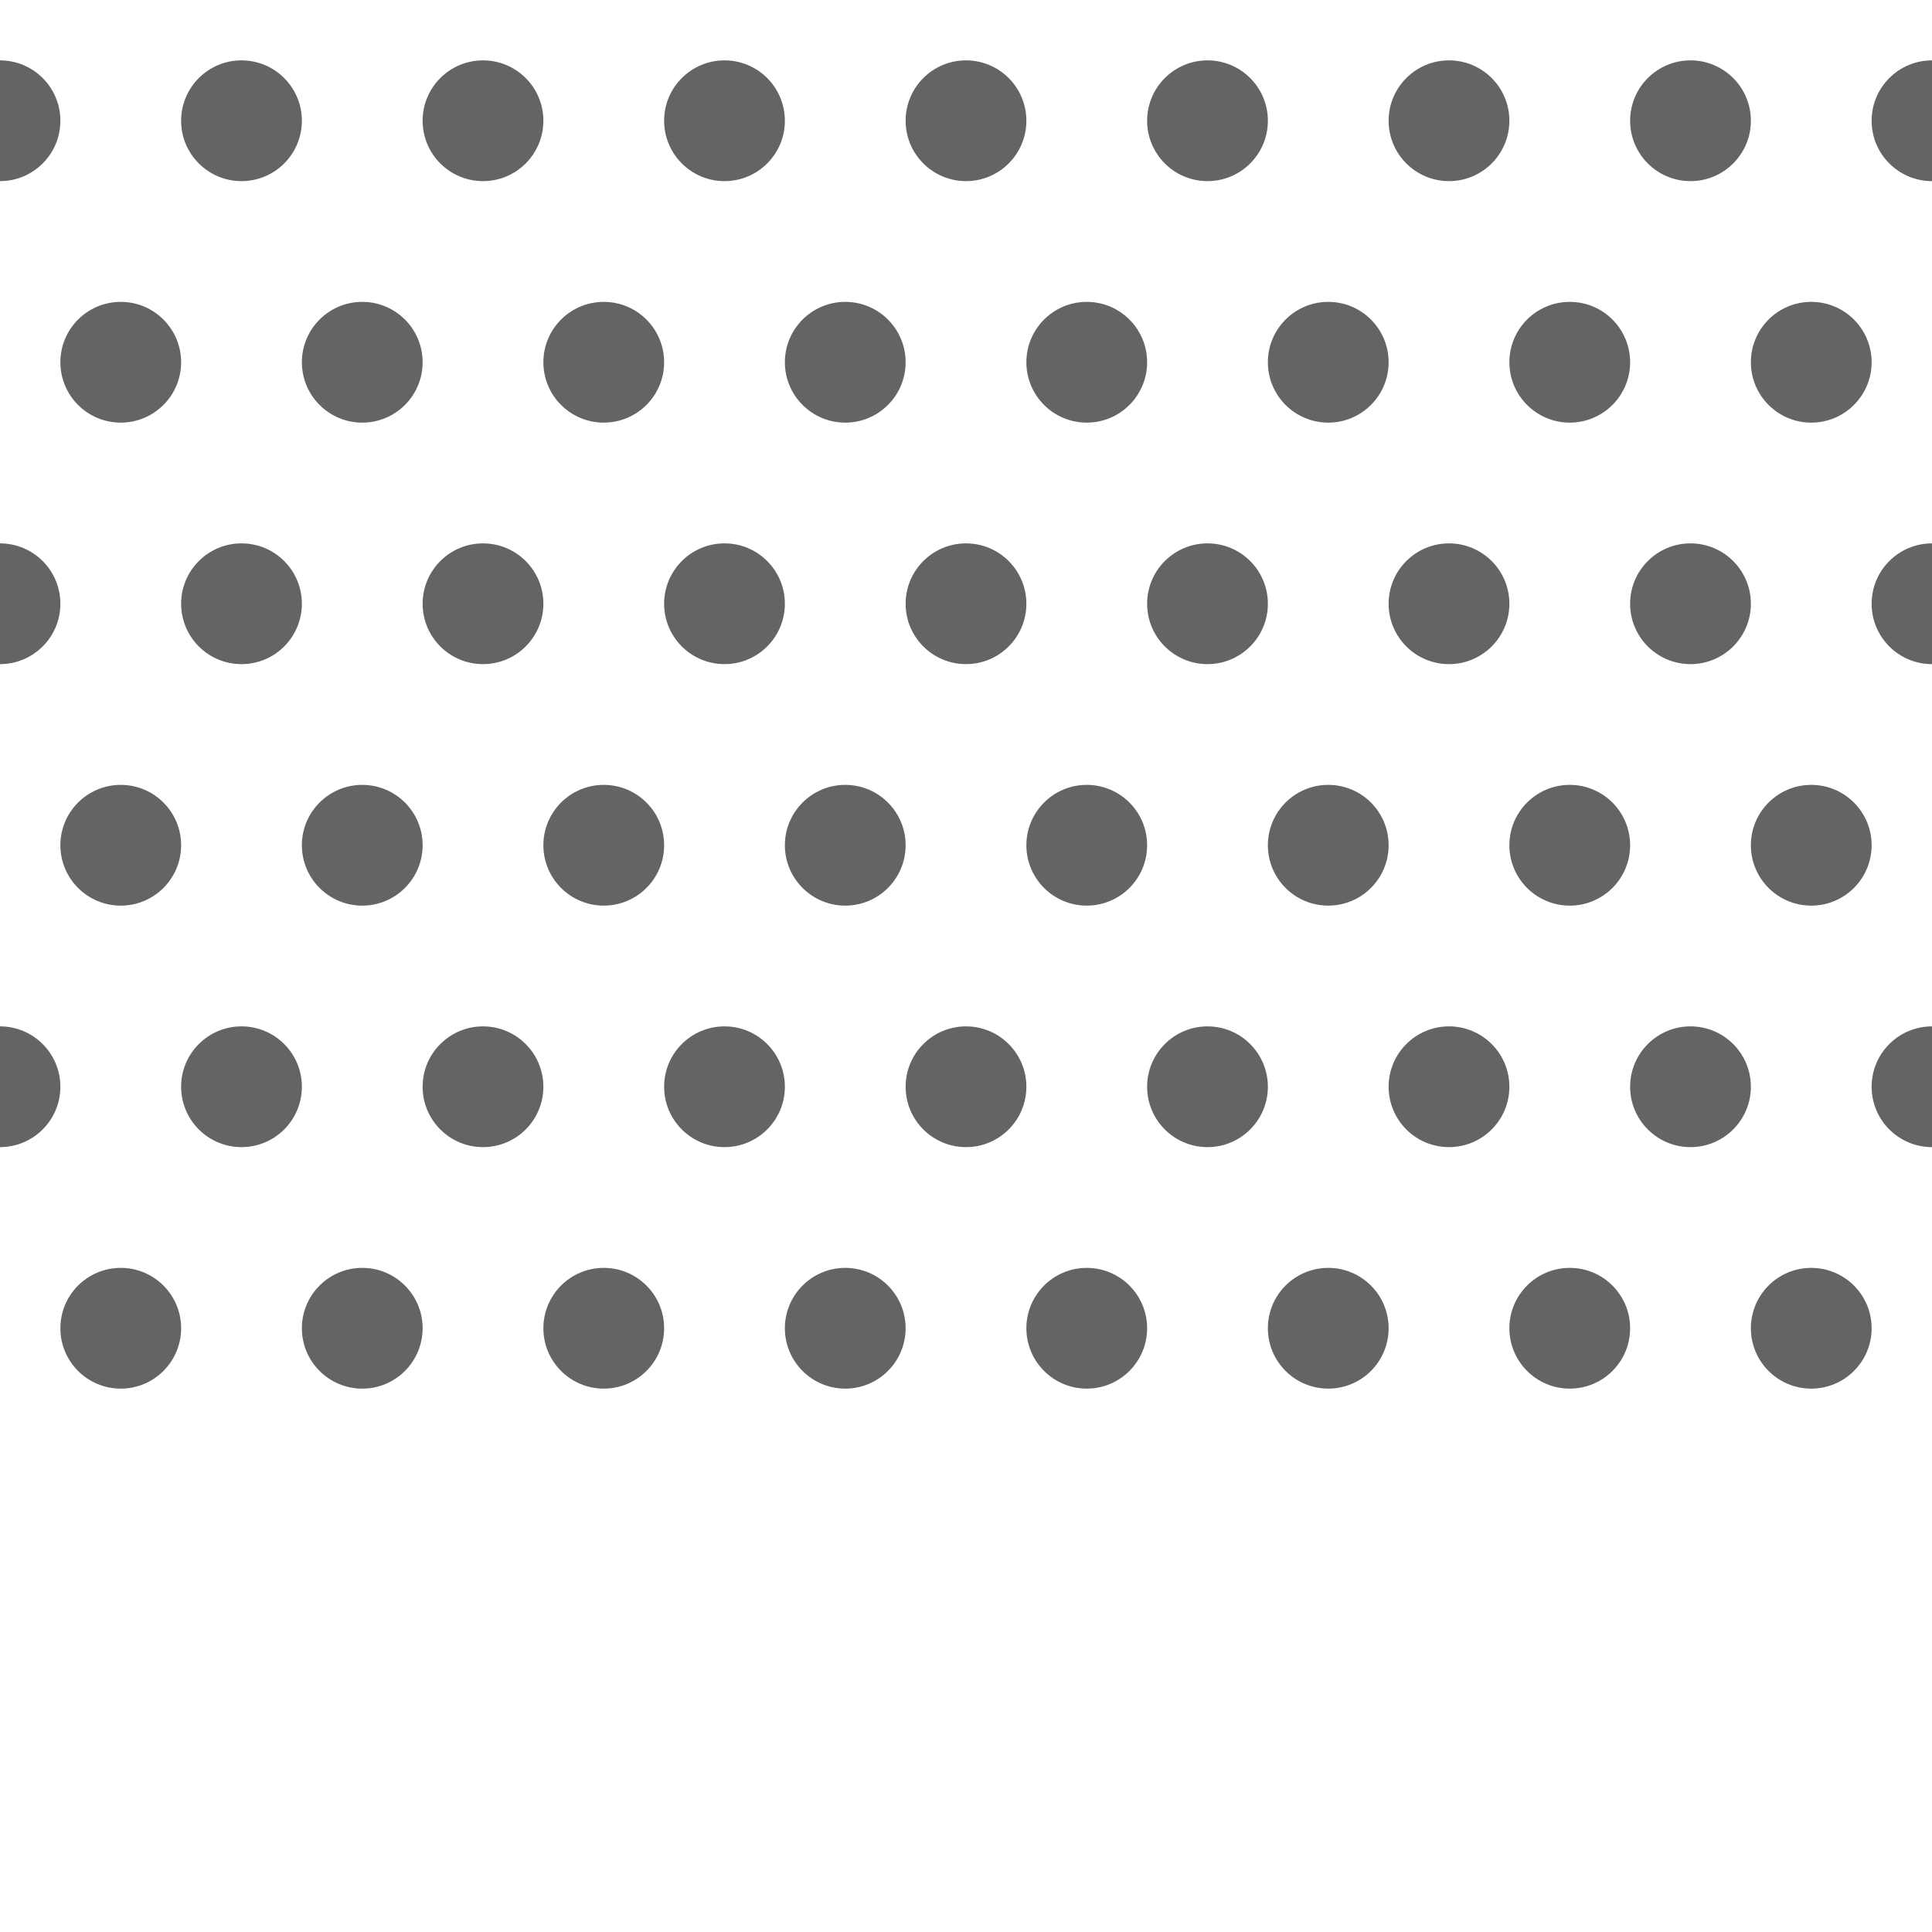
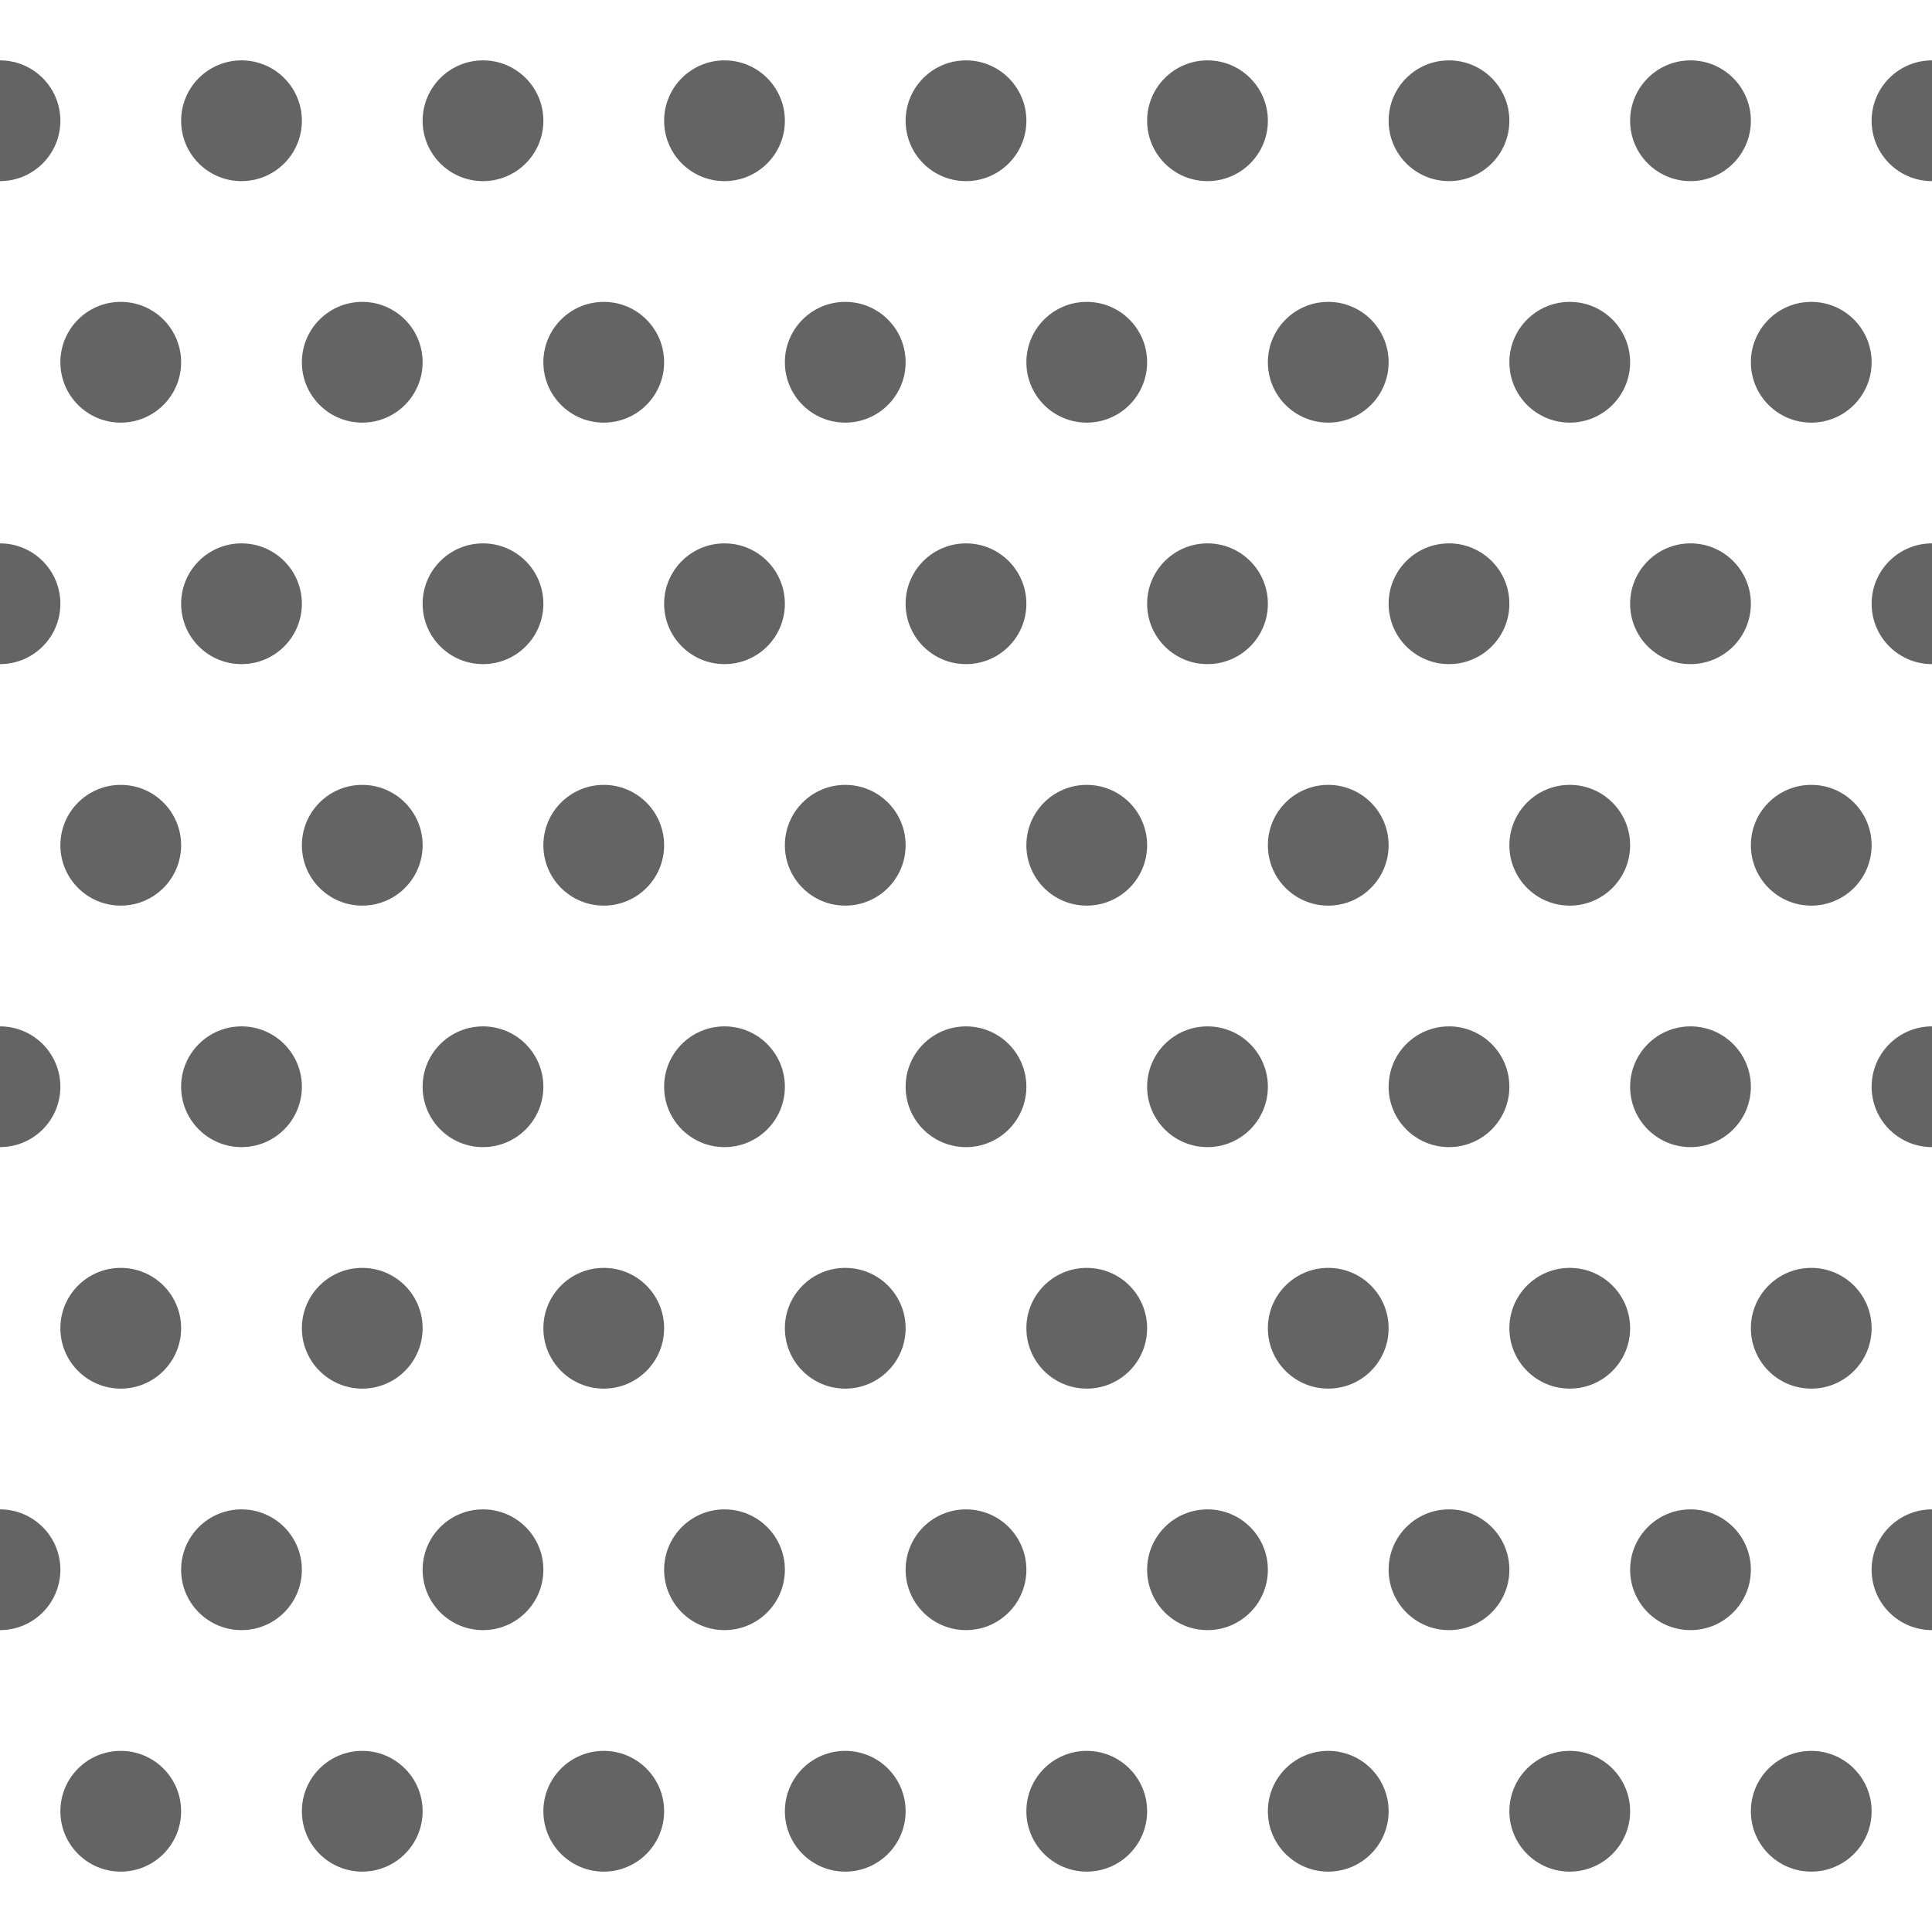
<svg xmlns="http://www.w3.org/2000/svg" height="32" width="32" id="svg2" xml:space="preserve" enable-background="new -143.5 -19.058 1024 1024" viewBox="-143.5 -19.058 32 32" y="0px" x="0px" version="1.1">
  <defs id="defs66" />
  <circle rx="1" ry="1" style="opacity:1;fill:#646464;fill-opacity:1;stroke:#000000;stroke-width:0;stroke-linecap:square;stroke-linejoin:bevel;stroke-miterlimit:4;stroke-dasharray:none;stroke-opacity:1;paint-order:stroke fill markers" id="path4126-895" cx="-141.5" cy="10.942" />
  <circle rx="1" ry="1" style="opacity:1;fill:#646464;fill-opacity:1;stroke:#000000;stroke-width:0;stroke-linecap:square;stroke-linejoin:bevel;stroke-miterlimit:4;stroke-dasharray:none;stroke-opacity:1;paint-order:stroke fill markers" id="path4126-895-3" cx="-137.5" cy="10.942" />
  <circle rx="1" ry="1" style="opacity:1;fill:#646464;fill-opacity:1;stroke:#000000;stroke-width:0;stroke-linecap:square;stroke-linejoin:bevel;stroke-miterlimit:4;stroke-dasharray:none;stroke-opacity:1;paint-order:stroke fill markers" id="path4126-895-3-7" cx="-133.5" cy="10.942" />
  <circle rx="1" ry="1" style="opacity:1;fill:#646464;fill-opacity:1;stroke:#000000;stroke-width:0;stroke-linecap:square;stroke-linejoin:bevel;stroke-miterlimit:4;stroke-dasharray:none;stroke-opacity:1;paint-order:stroke fill markers" id="path4126-895-3-7-0" cx="-129.5" cy="10.942" />
  <circle rx="1" ry="1" style="opacity:1;fill:#646464;fill-opacity:1;stroke:#000000;stroke-width:0;stroke-linecap:square;stroke-linejoin:bevel;stroke-miterlimit:4;stroke-dasharray:none;stroke-opacity:1;paint-order:stroke fill markers" id="path4126-895-3-7-0-3" cx="-125.5" cy="10.942" />
  <circle rx="1" ry="1" style="opacity:1;fill:#646464;fill-opacity:1;stroke:#000000;stroke-width:0;stroke-linecap:square;stroke-linejoin:bevel;stroke-miterlimit:4;stroke-dasharray:none;stroke-opacity:1;paint-order:stroke fill markers" id="path4126-895-3-7-0-3-7" cx="-121.5" cy="10.942" />
  <circle rx="1" ry="1" style="opacity:1;fill:#646464;fill-opacity:1;stroke:#000000;stroke-width:0;stroke-linecap:square;stroke-linejoin:bevel;stroke-miterlimit:4;stroke-dasharray:none;stroke-opacity:1;paint-order:stroke fill markers" id="path4126-895-3-7-0-3-7-4" cx="-117.5" cy="10.942" />
  <circle rx="1" ry="1" style="opacity:1;fill:#646464;fill-opacity:1;stroke:#000000;stroke-width:0;stroke-linecap:square;stroke-linejoin:bevel;stroke-miterlimit:4;stroke-dasharray:none;stroke-opacity:1;paint-order:stroke fill markers" id="path4126-895-3-7-0-3-7-4-9" cx="-113.5" cy="10.942" />
  <circle rx="1" ry="1" style="opacity:1;fill:#646464;fill-opacity:1;stroke:#000000;stroke-width:0;stroke-linecap:square;stroke-linejoin:bevel;stroke-miterlimit:4;stroke-dasharray:none;stroke-opacity:1;paint-order:stroke fill markers" id="path4126-895-3-8" cx="-139.5" cy="6.942" />
  <circle rx="1" ry="1" style="opacity:1;fill:#646464;fill-opacity:1;stroke:#000000;stroke-width:0;stroke-linecap:square;stroke-linejoin:bevel;stroke-miterlimit:4;stroke-dasharray:none;stroke-opacity:1;paint-order:stroke fill markers" id="path4126-895-3-7-2" cx="-135.5" cy="6.942" />
  <circle rx="1" ry="1" style="opacity:1;fill:#646464;fill-opacity:1;stroke:#000000;stroke-width:0;stroke-linecap:square;stroke-linejoin:bevel;stroke-miterlimit:4;stroke-dasharray:none;stroke-opacity:1;paint-order:stroke fill markers" id="path4126-895-3-7-0-2" cx="-131.5" cy="6.942" />
  <circle rx="1" ry="1" style="opacity:1;fill:#646464;fill-opacity:1;stroke:#000000;stroke-width:0;stroke-linecap:square;stroke-linejoin:bevel;stroke-miterlimit:4;stroke-dasharray:none;stroke-opacity:1;paint-order:stroke fill markers" id="path4126-895-3-7-0-3-1" cx="-127.5" cy="6.942" />
  <circle rx="1" ry="1" style="opacity:1;fill:#646464;fill-opacity:1;stroke:#000000;stroke-width:0;stroke-linecap:square;stroke-linejoin:bevel;stroke-miterlimit:4;stroke-dasharray:none;stroke-opacity:1;paint-order:stroke fill markers" id="path4126-895-3-7-0-3-7-3" cx="-123.5" cy="6.942" />
  <circle rx="1" ry="1" style="opacity:1;fill:#646464;fill-opacity:1;stroke:#000000;stroke-width:0;stroke-linecap:square;stroke-linejoin:bevel;stroke-miterlimit:4;stroke-dasharray:none;stroke-opacity:1;paint-order:stroke fill markers" id="path4126-895-3-7-0-3-7-4-0" cx="-119.5" cy="6.942" />
  <circle rx="1" ry="1" style="opacity:1;fill:#646464;fill-opacity:1;stroke:#000000;stroke-width:0;stroke-linecap:square;stroke-linejoin:bevel;stroke-miterlimit:4;stroke-dasharray:none;stroke-opacity:1;paint-order:stroke fill markers" id="path4126-895-3-7-0-3-7-4-9-0" cx="-115.5" cy="6.942" />
  <ellipse ry="1" rx="1" style="opacity:1;fill:#646464;fill-opacity:1;stroke:#000000;stroke-width:0;stroke-linecap:square;stroke-linejoin:bevel;stroke-miterlimit:4;stroke-dasharray:none;stroke-opacity:1;paint-order:stroke fill markers" id="path4126-895-32" cx="-141.5" cy="2.942" />
  <ellipse ry="1" rx="1" style="opacity:1;fill:#646464;fill-opacity:1;stroke:#000000;stroke-width:0;stroke-linecap:square;stroke-linejoin:bevel;stroke-miterlimit:4;stroke-dasharray:none;stroke-opacity:1;paint-order:stroke fill markers" id="path4126-895-3-1" cx="-137.5" cy="2.942" />
  <ellipse ry="1" rx="1" style="opacity:1;fill:#646464;fill-opacity:1;stroke:#000000;stroke-width:0;stroke-linecap:square;stroke-linejoin:bevel;stroke-miterlimit:4;stroke-dasharray:none;stroke-opacity:1;paint-order:stroke fill markers" id="path4126-895-3-7-08" cx="-133.5" cy="2.942" />
  <ellipse ry="1" rx="1" style="opacity:1;fill:#646464;fill-opacity:1;stroke:#000000;stroke-width:0;stroke-linecap:square;stroke-linejoin:bevel;stroke-miterlimit:4;stroke-dasharray:none;stroke-opacity:1;paint-order:stroke fill markers" id="path4126-895-3-7-0-4" cx="-129.5" cy="2.942" />
  <ellipse ry="1" rx="1" style="opacity:1;fill:#646464;fill-opacity:1;stroke:#000000;stroke-width:0;stroke-linecap:square;stroke-linejoin:bevel;stroke-miterlimit:4;stroke-dasharray:none;stroke-opacity:1;paint-order:stroke fill markers" id="path4126-895-3-7-0-3-2" cx="-125.5" cy="2.942" />
  <ellipse ry="1" rx="1" style="opacity:1;fill:#646464;fill-opacity:1;stroke:#000000;stroke-width:0;stroke-linecap:square;stroke-linejoin:bevel;stroke-miterlimit:4;stroke-dasharray:none;stroke-opacity:1;paint-order:stroke fill markers" id="path4126-895-3-7-0-3-7-8" cx="-121.5" cy="2.942" />
  <ellipse ry="1" rx="1" style="opacity:1;fill:#646464;fill-opacity:1;stroke:#000000;stroke-width:0;stroke-linecap:square;stroke-linejoin:bevel;stroke-miterlimit:4;stroke-dasharray:none;stroke-opacity:1;paint-order:stroke fill markers" id="path4126-895-3-7-0-3-7-4-8" cx="-117.5" cy="2.942" />
  <ellipse ry="1" rx="1" style="opacity:1;fill:#646464;fill-opacity:1;stroke:#000000;stroke-width:0;stroke-linecap:square;stroke-linejoin:bevel;stroke-miterlimit:4;stroke-dasharray:none;stroke-opacity:1;paint-order:stroke fill markers" id="path4126-895-3-7-0-3-7-4-9-7" cx="-113.5" cy="2.942" />
  <ellipse ry="1" rx="1" style="opacity:1;fill:#646464;fill-opacity:1;stroke:#000000;stroke-width:0;stroke-linecap:square;stroke-linejoin:bevel;stroke-miterlimit:4;stroke-dasharray:none;stroke-opacity:1;paint-order:stroke fill markers" id="path4126-895-2-6" cx="-139.5" cy="-1.058" />
  <ellipse ry="1" rx="1" style="opacity:1;fill:#646464;fill-opacity:1;stroke:#000000;stroke-width:0;stroke-linecap:square;stroke-linejoin:bevel;stroke-miterlimit:4;stroke-dasharray:none;stroke-opacity:1;paint-order:stroke fill markers" id="path4126-895-3-8-8" cx="-135.5" cy="-1.058" />
  <ellipse ry="1" rx="1" style="opacity:1;fill:#646464;fill-opacity:1;stroke:#000000;stroke-width:0;stroke-linecap:square;stroke-linejoin:bevel;stroke-miterlimit:4;stroke-dasharray:none;stroke-opacity:1;paint-order:stroke fill markers" id="path4126-895-3-7-2-9" cx="-131.5" cy="-1.058" />
  <ellipse ry="1" rx="1" style="opacity:1;fill:#646464;fill-opacity:1;stroke:#000000;stroke-width:0;stroke-linecap:square;stroke-linejoin:bevel;stroke-miterlimit:4;stroke-dasharray:none;stroke-opacity:1;paint-order:stroke fill markers" id="path4126-895-3-7-0-2-6" cx="-127.5" cy="-1.058" />
  <ellipse ry="1" rx="1" style="opacity:1;fill:#646464;fill-opacity:1;stroke:#000000;stroke-width:0;stroke-linecap:square;stroke-linejoin:bevel;stroke-miterlimit:4;stroke-dasharray:none;stroke-opacity:1;paint-order:stroke fill markers" id="path4126-895-3-7-0-3-1-3" cx="-123.5" cy="-1.058" />
  <ellipse ry="1" rx="1" style="opacity:1;fill:#646464;fill-opacity:1;stroke:#000000;stroke-width:0;stroke-linecap:square;stroke-linejoin:bevel;stroke-miterlimit:4;stroke-dasharray:none;stroke-opacity:1;paint-order:stroke fill markers" id="path4126-895-3-7-0-3-7-3-2" cx="-119.5" cy="-1.058" />
  <ellipse ry="1" rx="1" style="opacity:1;fill:#646464;fill-opacity:1;stroke:#000000;stroke-width:0;stroke-linecap:square;stroke-linejoin:bevel;stroke-miterlimit:4;stroke-dasharray:none;stroke-opacity:1;paint-order:stroke fill markers" id="path4126-895-3-7-0-3-7-4-0-3" cx="-115.5" cy="-1.058" />
  <ellipse ry="1" rx="1" style="opacity:1;fill:#646464;fill-opacity:1;stroke:#000000;stroke-width:0;stroke-linecap:square;stroke-linejoin:bevel;stroke-miterlimit:4;stroke-dasharray:none;stroke-opacity:1;paint-order:stroke fill markers" id="path4126-895-3-7-0-3-7-4-9-0-6" cx="-111.5" cy="-1.058" />
  <ellipse ry="1" rx="1" style="opacity:1;fill:#646464;fill-opacity:1;stroke:#000000;stroke-width:0;stroke-linecap:square;stroke-linejoin:bevel;stroke-miterlimit:4;stroke-dasharray:none;stroke-opacity:1;paint-order:stroke fill markers" id="path4126-895-0" cx="-141.5" cy="-5.058" />
  <ellipse ry="1" rx="1" style="opacity:1;fill:#646464;fill-opacity:1;stroke:#000000;stroke-width:0;stroke-linecap:square;stroke-linejoin:bevel;stroke-miterlimit:4;stroke-dasharray:none;stroke-opacity:1;paint-order:stroke fill markers" id="path4126-895-3-16" cx="-137.5" cy="-5.058" />
  <ellipse ry="1" rx="1" style="opacity:1;fill:#646464;fill-opacity:1;stroke:#000000;stroke-width:0;stroke-linecap:square;stroke-linejoin:bevel;stroke-miterlimit:4;stroke-dasharray:none;stroke-opacity:1;paint-order:stroke fill markers" id="path4126-895-3-7-3" cx="-133.5" cy="-5.058" />
  <ellipse ry="1" rx="1" style="opacity:1;fill:#646464;fill-opacity:1;stroke:#000000;stroke-width:0;stroke-linecap:square;stroke-linejoin:bevel;stroke-miterlimit:4;stroke-dasharray:none;stroke-opacity:1;paint-order:stroke fill markers" id="path4126-895-3-7-0-5" cx="-129.5" cy="-5.058" />
  <ellipse ry="1" rx="1" style="opacity:1;fill:#646464;fill-opacity:1;stroke:#000000;stroke-width:0;stroke-linecap:square;stroke-linejoin:bevel;stroke-miterlimit:4;stroke-dasharray:none;stroke-opacity:1;paint-order:stroke fill markers" id="path4126-895-3-7-0-3-6" cx="-125.5" cy="-5.058" />
  <ellipse ry="1" rx="1" style="opacity:1;fill:#646464;fill-opacity:1;stroke:#000000;stroke-width:0;stroke-linecap:square;stroke-linejoin:bevel;stroke-miterlimit:4;stroke-dasharray:none;stroke-opacity:1;paint-order:stroke fill markers" id="path4126-895-3-7-0-3-7-0" cx="-121.5" cy="-5.058" />
  <ellipse ry="1" rx="1" style="opacity:1;fill:#646464;fill-opacity:1;stroke:#000000;stroke-width:0;stroke-linecap:square;stroke-linejoin:bevel;stroke-miterlimit:4;stroke-dasharray:none;stroke-opacity:1;paint-order:stroke fill markers" id="path4126-895-3-7-0-3-7-4-05" cx="-117.5" cy="-5.058" />
  <ellipse ry="1" rx="1" style="opacity:1;fill:#646464;fill-opacity:1;stroke:#000000;stroke-width:0;stroke-linecap:square;stroke-linejoin:bevel;stroke-miterlimit:4;stroke-dasharray:none;stroke-opacity:1;paint-order:stroke fill markers" id="path4126-895-3-7-0-3-7-4-9-2" cx="-113.5" cy="-5.058" />
  <ellipse ry="1" rx="1" style="opacity:1;fill:#646464;fill-opacity:1;stroke:#000000;stroke-width:0;stroke-linecap:square;stroke-linejoin:bevel;stroke-miterlimit:4;stroke-dasharray:none;stroke-opacity:1;paint-order:stroke fill markers" id="path4126-895-2-8" cx="-139.5" cy="-9.058" />
  <ellipse ry="1" rx="1" style="opacity:1;fill:#646464;fill-opacity:1;stroke:#000000;stroke-width:0;stroke-linecap:square;stroke-linejoin:bevel;stroke-miterlimit:4;stroke-dasharray:none;stroke-opacity:1;paint-order:stroke fill markers" id="path4126-895-3-8-3" cx="-135.5" cy="-9.058" />
  <ellipse ry="1" rx="1" style="opacity:1;fill:#646464;fill-opacity:1;stroke:#000000;stroke-width:0;stroke-linecap:square;stroke-linejoin:bevel;stroke-miterlimit:4;stroke-dasharray:none;stroke-opacity:1;paint-order:stroke fill markers" id="path4126-895-3-7-2-1" cx="-131.5" cy="-9.058" />
  <ellipse ry="1" rx="1" style="opacity:1;fill:#646464;fill-opacity:1;stroke:#000000;stroke-width:0;stroke-linecap:square;stroke-linejoin:bevel;stroke-miterlimit:4;stroke-dasharray:none;stroke-opacity:1;paint-order:stroke fill markers" id="path4126-895-3-7-0-2-61" cx="-127.5" cy="-9.058" />
  <ellipse ry="1" rx="1" style="opacity:1;fill:#646464;fill-opacity:1;stroke:#000000;stroke-width:0;stroke-linecap:square;stroke-linejoin:bevel;stroke-miterlimit:4;stroke-dasharray:none;stroke-opacity:1;paint-order:stroke fill markers" id="path4126-895-3-7-0-3-1-5" cx="-123.5" cy="-9.058" />
  <ellipse ry="1" rx="1" style="opacity:1;fill:#646464;fill-opacity:1;stroke:#000000;stroke-width:0;stroke-linecap:square;stroke-linejoin:bevel;stroke-miterlimit:4;stroke-dasharray:none;stroke-opacity:1;paint-order:stroke fill markers" id="path4126-895-3-7-0-3-7-3-5" cx="-119.5" cy="-9.058" />
  <ellipse ry="1" rx="1" style="opacity:1;fill:#646464;fill-opacity:1;stroke:#000000;stroke-width:0;stroke-linecap:square;stroke-linejoin:bevel;stroke-miterlimit:4;stroke-dasharray:none;stroke-opacity:1;paint-order:stroke fill markers" id="path4126-895-3-7-0-3-7-4-0-1" cx="-115.5" cy="-9.058" />
  <ellipse ry="1" rx="1" style="opacity:1;fill:#646464;fill-opacity:1;stroke:#000000;stroke-width:0;stroke-linecap:square;stroke-linejoin:bevel;stroke-miterlimit:4;stroke-dasharray:none;stroke-opacity:1;paint-order:stroke fill markers" id="path4126-895-3-7-0-3-7-4-9-0-5" cx="-111.5" cy="-9.058" />
  <ellipse ry="1" rx="1" style="opacity:1;fill:#646464;fill-opacity:1;stroke:#000000;stroke-width:0;stroke-linecap:square;stroke-linejoin:bevel;stroke-miterlimit:4;stroke-dasharray:none;stroke-opacity:1;paint-order:stroke fill markers" id="path4126-895-32-4" cx="-141.5" cy="-13.058" />
  <ellipse ry="1" rx="1" style="opacity:1;fill:#646464;fill-opacity:1;stroke:#000000;stroke-width:0;stroke-linecap:square;stroke-linejoin:bevel;stroke-miterlimit:4;stroke-dasharray:none;stroke-opacity:1;paint-order:stroke fill markers" id="path4126-895-3-1-5" cx="-137.5" cy="-13.058" />
  <ellipse ry="1" rx="1" style="opacity:1;fill:#646464;fill-opacity:1;stroke:#000000;stroke-width:0;stroke-linecap:square;stroke-linejoin:bevel;stroke-miterlimit:4;stroke-dasharray:none;stroke-opacity:1;paint-order:stroke fill markers" id="path4126-895-3-7-08-7" cx="-133.5" cy="-13.058" />
  <ellipse ry="1" rx="1" style="opacity:1;fill:#646464;fill-opacity:1;stroke:#000000;stroke-width:0;stroke-linecap:square;stroke-linejoin:bevel;stroke-miterlimit:4;stroke-dasharray:none;stroke-opacity:1;paint-order:stroke fill markers" id="path4126-895-3-7-0-4-4" cx="-129.5" cy="-13.058" />
  <ellipse ry="1" rx="1" style="opacity:1;fill:#646464;fill-opacity:1;stroke:#000000;stroke-width:0;stroke-linecap:square;stroke-linejoin:bevel;stroke-miterlimit:4;stroke-dasharray:none;stroke-opacity:1;paint-order:stroke fill markers" id="path4126-895-3-7-0-3-2-2" cx="-125.5" cy="-13.058" />
  <ellipse ry="1" rx="1" style="opacity:1;fill:#646464;fill-opacity:1;stroke:#000000;stroke-width:0;stroke-linecap:square;stroke-linejoin:bevel;stroke-miterlimit:4;stroke-dasharray:none;stroke-opacity:1;paint-order:stroke fill markers" id="path4126-895-3-7-0-3-7-8-3" cx="-121.5" cy="-13.058" />
  <ellipse ry="1" rx="1" style="opacity:1;fill:#646464;fill-opacity:1;stroke:#000000;stroke-width:0;stroke-linecap:square;stroke-linejoin:bevel;stroke-miterlimit:4;stroke-dasharray:none;stroke-opacity:1;paint-order:stroke fill markers" id="path4126-895-3-7-0-3-7-4-8-6" cx="-117.5" cy="-13.058" />
  <ellipse ry="1" rx="1" style="opacity:1;fill:#646464;fill-opacity:1;stroke:#000000;stroke-width:0;stroke-linecap:square;stroke-linejoin:bevel;stroke-miterlimit:4;stroke-dasharray:none;stroke-opacity:1;paint-order:stroke fill markers" id="path4126-895-3-7-0-3-7-4-9-7-8" cx="-113.5" cy="-13.058" />
  <ellipse ry="1" rx="1" style="opacity:1;fill:#646464;fill-opacity:1;stroke:#000000;stroke-width:0;stroke-linecap:square;stroke-linejoin:bevel;stroke-miterlimit:4;stroke-dasharray:none;stroke-opacity:1;paint-order:stroke fill markers" id="path4126-895-2-6-3" cx="-139.5" cy="-17.058" />
  <ellipse ry="1" rx="1" style="opacity:1;fill:#646464;fill-opacity:1;stroke:#000000;stroke-width:0;stroke-linecap:square;stroke-linejoin:bevel;stroke-miterlimit:4;stroke-dasharray:none;stroke-opacity:1;paint-order:stroke fill markers" id="path4126-895-3-8-8-5" cx="-135.5" cy="-17.058" />
  <ellipse ry="1" rx="1" style="opacity:1;fill:#646464;fill-opacity:1;stroke:#000000;stroke-width:0;stroke-linecap:square;stroke-linejoin:bevel;stroke-miterlimit:4;stroke-dasharray:none;stroke-opacity:1;paint-order:stroke fill markers" id="path4126-895-3-7-2-9-8" cx="-131.5" cy="-17.058" />
  <ellipse ry="1" rx="1" style="opacity:1;fill:#646464;fill-opacity:1;stroke:#000000;stroke-width:0;stroke-linecap:square;stroke-linejoin:bevel;stroke-miterlimit:4;stroke-dasharray:none;stroke-opacity:1;paint-order:stroke fill markers" id="path4126-895-3-7-0-2-6-7" cx="-127.5" cy="-17.058" />
  <ellipse ry="1" rx="1" style="opacity:1;fill:#646464;fill-opacity:1;stroke:#000000;stroke-width:0;stroke-linecap:square;stroke-linejoin:bevel;stroke-miterlimit:4;stroke-dasharray:none;stroke-opacity:1;paint-order:stroke fill markers" id="path4126-895-3-7-0-3-1-3-0" cx="-123.5" cy="-17.058" />
  <ellipse ry="1" rx="1" style="opacity:1;fill:#646464;fill-opacity:1;stroke:#000000;stroke-width:0;stroke-linecap:square;stroke-linejoin:bevel;stroke-miterlimit:4;stroke-dasharray:none;stroke-opacity:1;paint-order:stroke fill markers" id="path4126-895-3-7-0-3-7-3-2-5" cx="-119.5" cy="-17.058" />
  <ellipse ry="1" rx="1" style="opacity:1;fill:#646464;fill-opacity:1;stroke:#000000;stroke-width:0;stroke-linecap:square;stroke-linejoin:bevel;stroke-miterlimit:4;stroke-dasharray:none;stroke-opacity:1;paint-order:stroke fill markers" id="path4126-895-3-7-0-3-7-4-0-3-9" cx="-115.5" cy="-17.058" />
  <ellipse ry="1" rx="1" style="opacity:1;fill:#646464;fill-opacity:1;stroke:#000000;stroke-width:0;stroke-linecap:square;stroke-linejoin:bevel;stroke-miterlimit:4;stroke-dasharray:none;stroke-opacity:1;paint-order:stroke fill markers" id="path4126-895-3-7-0-3-7-4-9-0-6-6" cx="-111.5" cy="-17.058" />
  <circle rx="1" ry="1" style="opacity:1;fill:#646464;fill-opacity:1;stroke:#000000;stroke-width:0;stroke-linecap:square;stroke-linejoin:bevel;stroke-miterlimit:4;stroke-dasharray:none;stroke-opacity:1;paint-order:stroke fill markers" id="path4126-895-3-7-0-3-7-4-9-0-9" cx="-111.5" cy="6.942" />
  <circle rx="1" ry="1" style="opacity:1;fill:#646464;fill-opacity:1;stroke:#000000;stroke-width:0;stroke-linecap:square;stroke-linejoin:bevel;stroke-miterlimit:4;stroke-dasharray:none;stroke-opacity:1;paint-order:stroke fill markers" id="path4126-895-3-8-7" cx="-143.5" cy="6.942" />
  <ellipse ry="1" rx="1" style="opacity:1;fill:#646464;fill-opacity:1;stroke:#000000;stroke-width:0;stroke-linecap:square;stroke-linejoin:bevel;stroke-miterlimit:4;stroke-dasharray:none;stroke-opacity:1;paint-order:stroke fill markers" id="path4126-895-2-6-9" cx="-143.5" cy="-1.058" />
  <ellipse ry="1" rx="1" style="opacity:1;fill:#646464;fill-opacity:1;stroke:#000000;stroke-width:0;stroke-linecap:square;stroke-linejoin:bevel;stroke-miterlimit:4;stroke-dasharray:none;stroke-opacity:1;paint-order:stroke fill markers" id="path4126-895-2-8-2" cx="-143.5" cy="-9.058" />
  <ellipse ry="1" rx="1" style="opacity:1;fill:#646464;fill-opacity:1;stroke:#000000;stroke-width:0;stroke-linecap:square;stroke-linejoin:bevel;stroke-miterlimit:4;stroke-dasharray:none;stroke-opacity:1;paint-order:stroke fill markers" id="path4126-895-2-6-3-5" cx="-143.5" cy="-17.058" />
+   <ellipse ry="1" rx="1" style="opacity:1;fill:#646464;fill-opacity:1;stroke:#000000;stroke-width:0;stroke-linecap:square;stroke-linejoin:bevel;stroke-miterlimit:4;stroke-dasharray:none;stroke-opacity:1;paint-order:stroke fill markers" id="path4126-895-32-1" cx="-141.5" cy="10.942" />
+   <ellipse ry="1" rx="1" style="opacity:1;fill:#646464;fill-opacity:1;stroke:#000000;stroke-width:0;stroke-linecap:square;stroke-linejoin:bevel;stroke-miterlimit:4;stroke-dasharray:none;stroke-opacity:1;paint-order:stroke fill markers" id="path4126-895-3-1-7" cx="-137.5" cy="10.942" />
+   <ellipse ry="1" rx="1" style="opacity:1;fill:#646464;fill-opacity:1;stroke:#000000;stroke-width:0;stroke-linecap:square;stroke-linejoin:bevel;stroke-miterlimit:4;stroke-dasharray:none;stroke-opacity:1;paint-order:stroke fill markers" id="path4126-895-3-7-08-3" cx="-133.5" cy="10.942" />
+   <ellipse ry="1" rx="1" style="opacity:1;fill:#646464;fill-opacity:1;stroke:#000000;stroke-width:0;stroke-linecap:square;stroke-linejoin:bevel;stroke-miterlimit:4;stroke-dasharray:none;stroke-opacity:1;paint-order:stroke fill markers" id="path4126-895-3-7-0-4-3" cx="-129.5" cy="10.942" />
+   <ellipse ry="1" rx="1" style="opacity:1;fill:#646464;fill-opacity:1;stroke:#000000;stroke-width:0;stroke-linecap:square;stroke-linejoin:bevel;stroke-miterlimit:4;stroke-dasharray:none;stroke-opacity:1;paint-order:stroke fill markers" id="path4126-895-3-7-0-3-2-4" cx="-125.5" cy="10.942" />
+   <ellipse ry="1" rx="1" style="opacity:1;fill:#646464;fill-opacity:1;stroke:#000000;stroke-width:0;stroke-linecap:square;stroke-linejoin:bevel;stroke-miterlimit:4;stroke-dasharray:none;stroke-opacity:1;paint-order:stroke fill markers" id="path4126-895-3-7-0-3-7-8-0" cx="-121.5" cy="10.942" />
+   <ellipse ry="1" rx="1" style="opacity:1;fill:#646464;fill-opacity:1;stroke:#000000;stroke-width:0;stroke-linecap:square;stroke-linejoin:bevel;stroke-miterlimit:4;stroke-dasharray:none;stroke-opacity:1;paint-order:stroke fill markers" id="path4126-895-3-7-0-3-7-4-8-64" cx="-117.5" cy="10.942" />
+   <ellipse ry="1" rx="1" style="opacity:1;fill:#646464;fill-opacity:1;stroke:#000000;stroke-width:0;stroke-linecap:square;stroke-linejoin:bevel;stroke-miterlimit:4;stroke-dasharray:none;stroke-opacity:1;paint-order:stroke fill markers" id="path4126-895-3-7-0-3-7-4-9-7-2" cx="-113.5" cy="10.942" />
+   <ellipse ry="1" rx="1" style="opacity:1;fill:#646464;fill-opacity:1;stroke:#000000;stroke-width:0;stroke-linecap:square;stroke-linejoin:bevel;stroke-miterlimit:4;stroke-dasharray:none;stroke-opacity:1;paint-order:stroke fill markers" id="path4126-895-2-6-6" cx="-139.5" cy="6.942" />
+   <ellipse ry="1" rx="1" style="opacity:1;fill:#646464;fill-opacity:1;stroke:#000000;stroke-width:0;stroke-linecap:square;stroke-linejoin:bevel;stroke-miterlimit:4;stroke-dasharray:none;stroke-opacity:1;paint-order:stroke fill markers" id="path4126-895-3-8-8-9" cx="-135.5" cy="6.942" />
+   <ellipse ry="1" rx="1" style="opacity:1;fill:#646464;fill-opacity:1;stroke:#000000;stroke-width:0;stroke-linecap:square;stroke-linejoin:bevel;stroke-miterlimit:4;stroke-dasharray:none;stroke-opacity:1;paint-order:stroke fill markers" id="path4126-895-3-7-2-9-7" cx="-131.5" cy="6.942" />
+   <ellipse ry="1" rx="1" style="opacity:1;fill:#646464;fill-opacity:1;stroke:#000000;stroke-width:0;stroke-linecap:square;stroke-linejoin:bevel;stroke-miterlimit:4;stroke-dasharray:none;stroke-opacity:1;paint-order:stroke fill markers" id="path4126-895-3-7-0-2-6-5" cx="-127.5" cy="6.942" />
+   <ellipse ry="1" rx="1" style="opacity:1;fill:#646464;fill-opacity:1;stroke:#000000;stroke-width:0;stroke-linecap:square;stroke-linejoin:bevel;stroke-miterlimit:4;stroke-dasharray:none;stroke-opacity:1;paint-order:stroke fill markers" id="path4126-895-3-7-0-3-1-3-2" cx="-123.5" cy="6.942" />
+   <ellipse ry="1" rx="1" style="opacity:1;fill:#646464;fill-opacity:1;stroke:#000000;stroke-width:0;stroke-linecap:square;stroke-linejoin:bevel;stroke-miterlimit:4;stroke-dasharray:none;stroke-opacity:1;paint-order:stroke fill markers" id="path4126-895-3-7-0-3-7-3-2-8" cx="-119.5" cy="6.942" />
+   <ellipse ry="1" rx="1" style="opacity:1;fill:#646464;fill-opacity:1;stroke:#000000;stroke-width:0;stroke-linecap:square;stroke-linejoin:bevel;stroke-miterlimit:4;stroke-dasharray:none;stroke-opacity:1;paint-order:stroke fill markers" id="path4126-895-3-7-0-3-7-4-0-3-0" cx="-115.5" cy="6.942" />
+   <ellipse ry="1" rx="1" style="opacity:1;fill:#646464;fill-opacity:1;stroke:#000000;stroke-width:0;stroke-linecap:square;stroke-linejoin:bevel;stroke-miterlimit:4;stroke-dasharray:none;stroke-opacity:1;paint-order:stroke fill markers" id="path4126-895-3-7-0-3-7-4-9-0-6-2" cx="-111.5" cy="6.942" />
+   <ellipse ry="1" rx="1" style="opacity:1;fill:#646464;fill-opacity:1;stroke:#000000;stroke-width:0;stroke-linecap:square;stroke-linejoin:bevel;stroke-miterlimit:4;stroke-dasharray:none;stroke-opacity:1;paint-order:stroke fill markers" id="path4126-895-2-6-9-1" cx="-143.5" cy="6.942" />
</svg>
